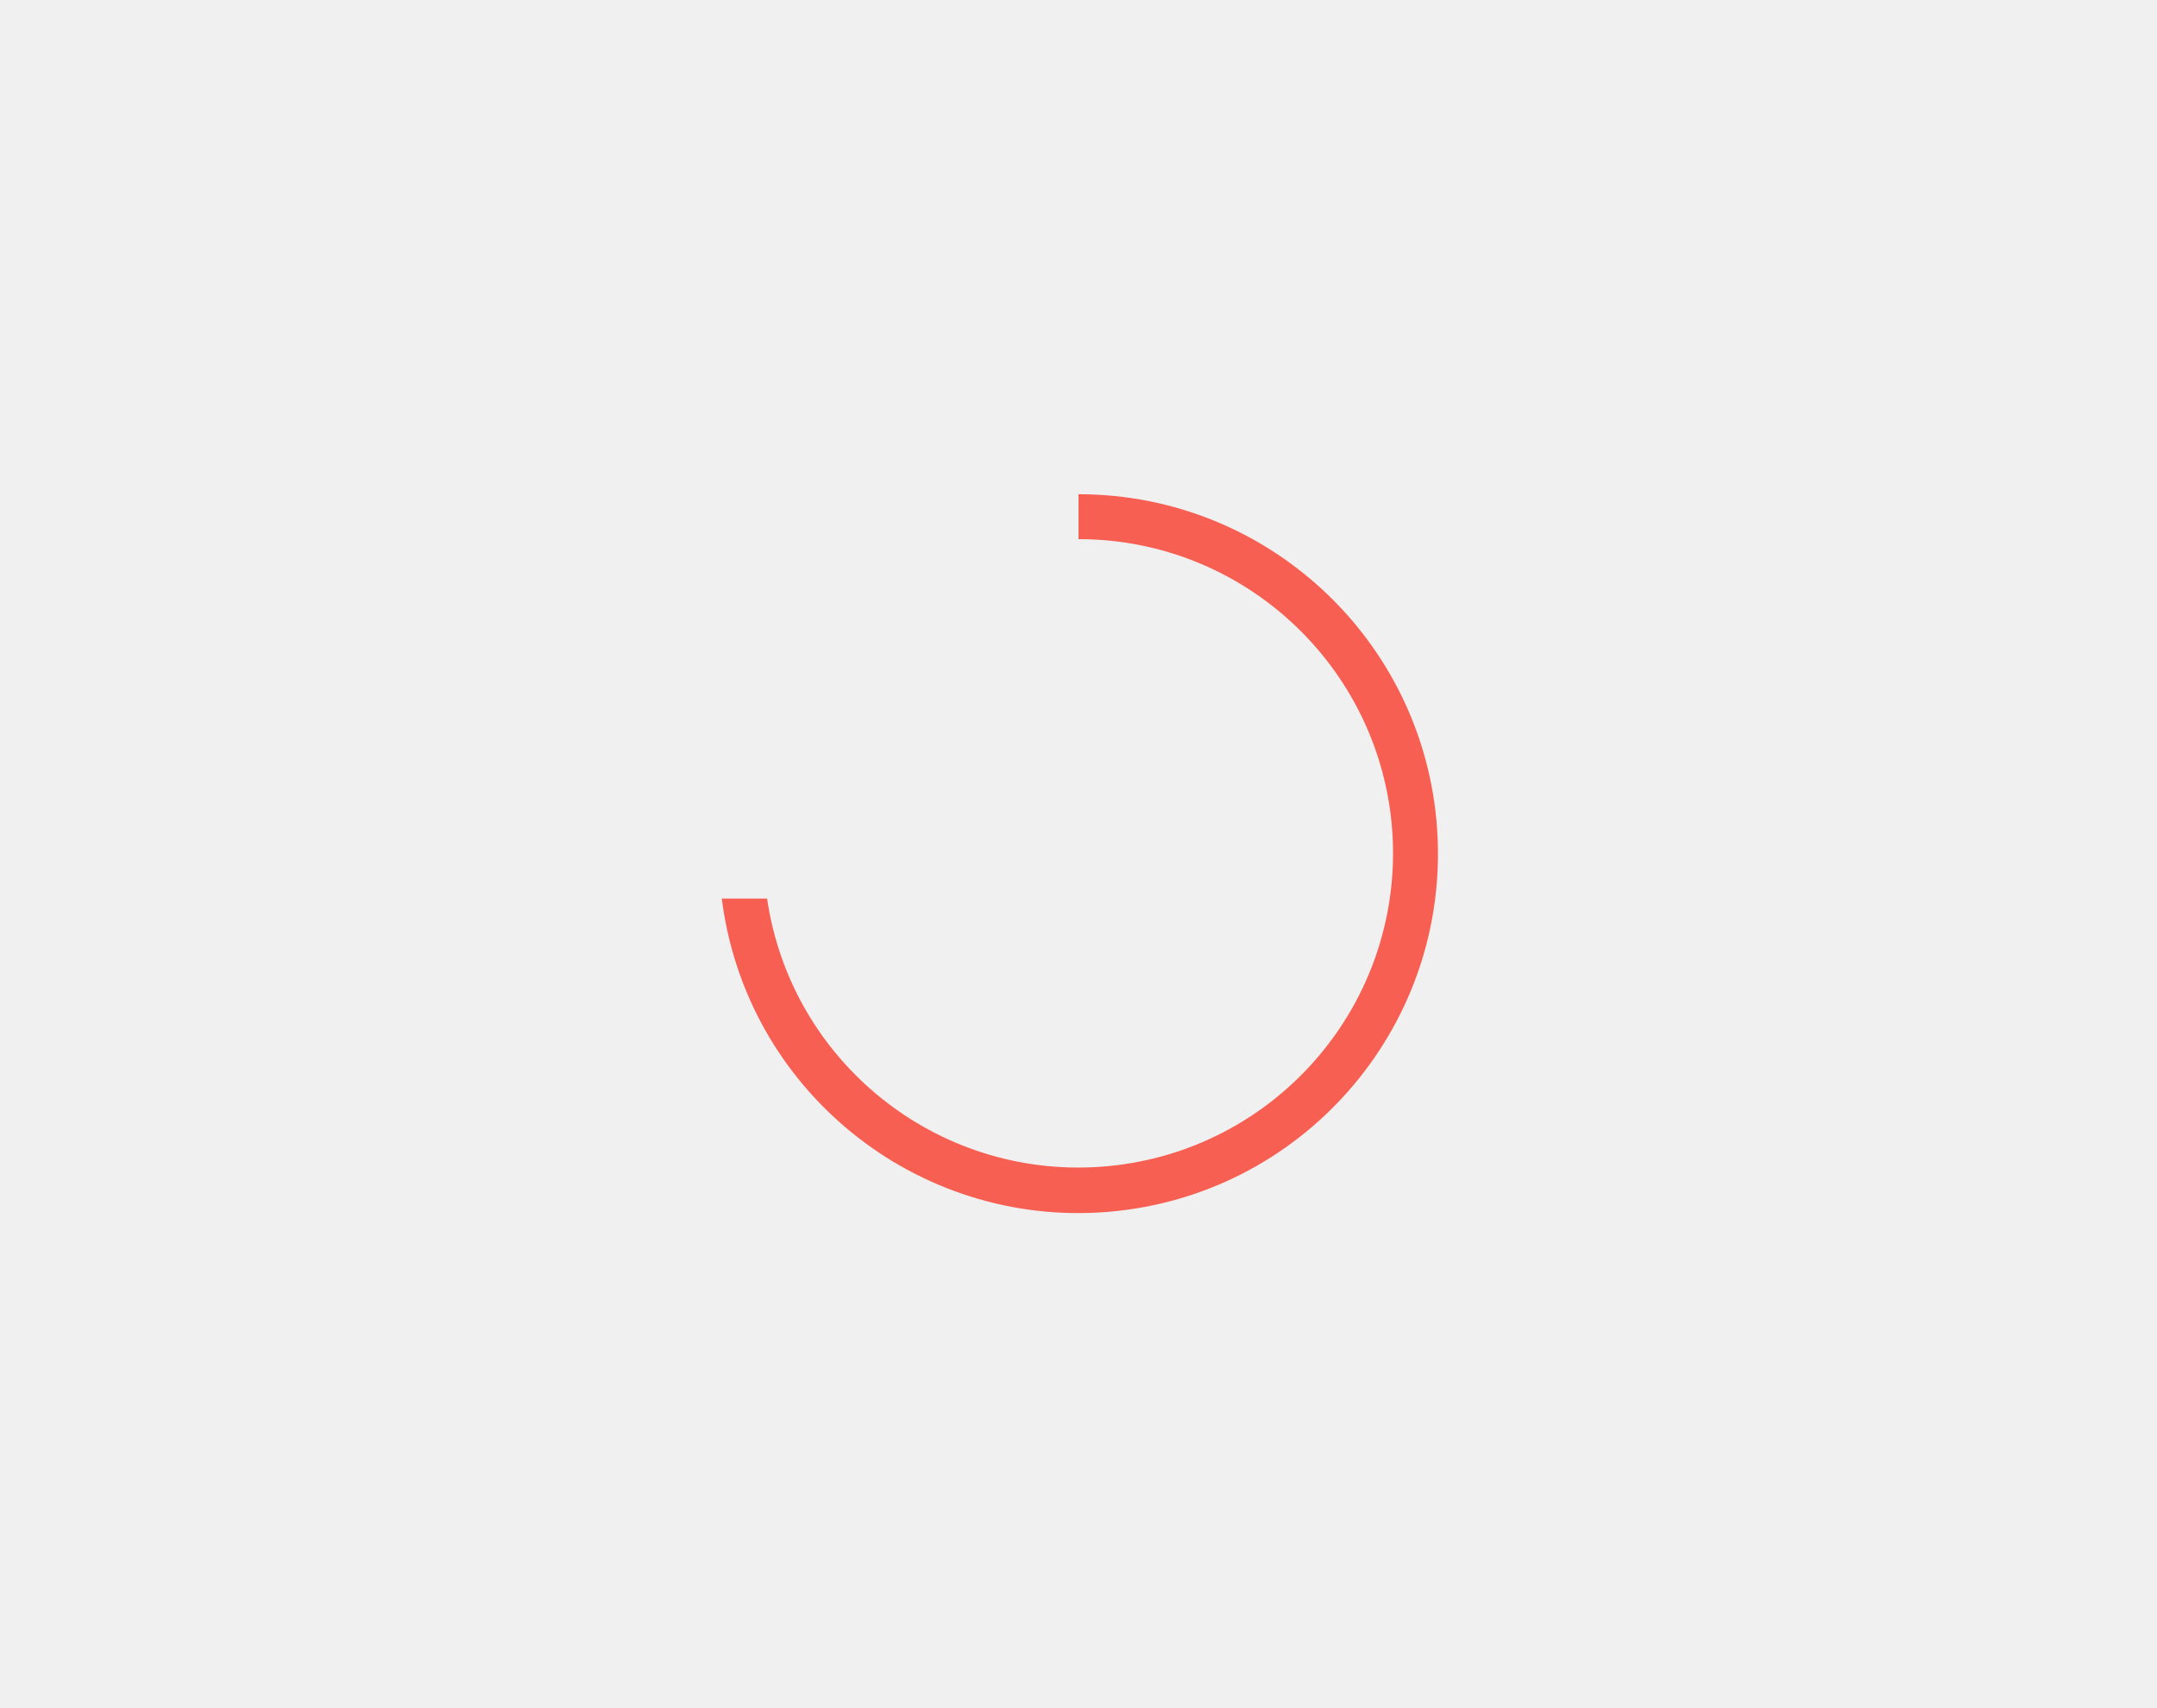
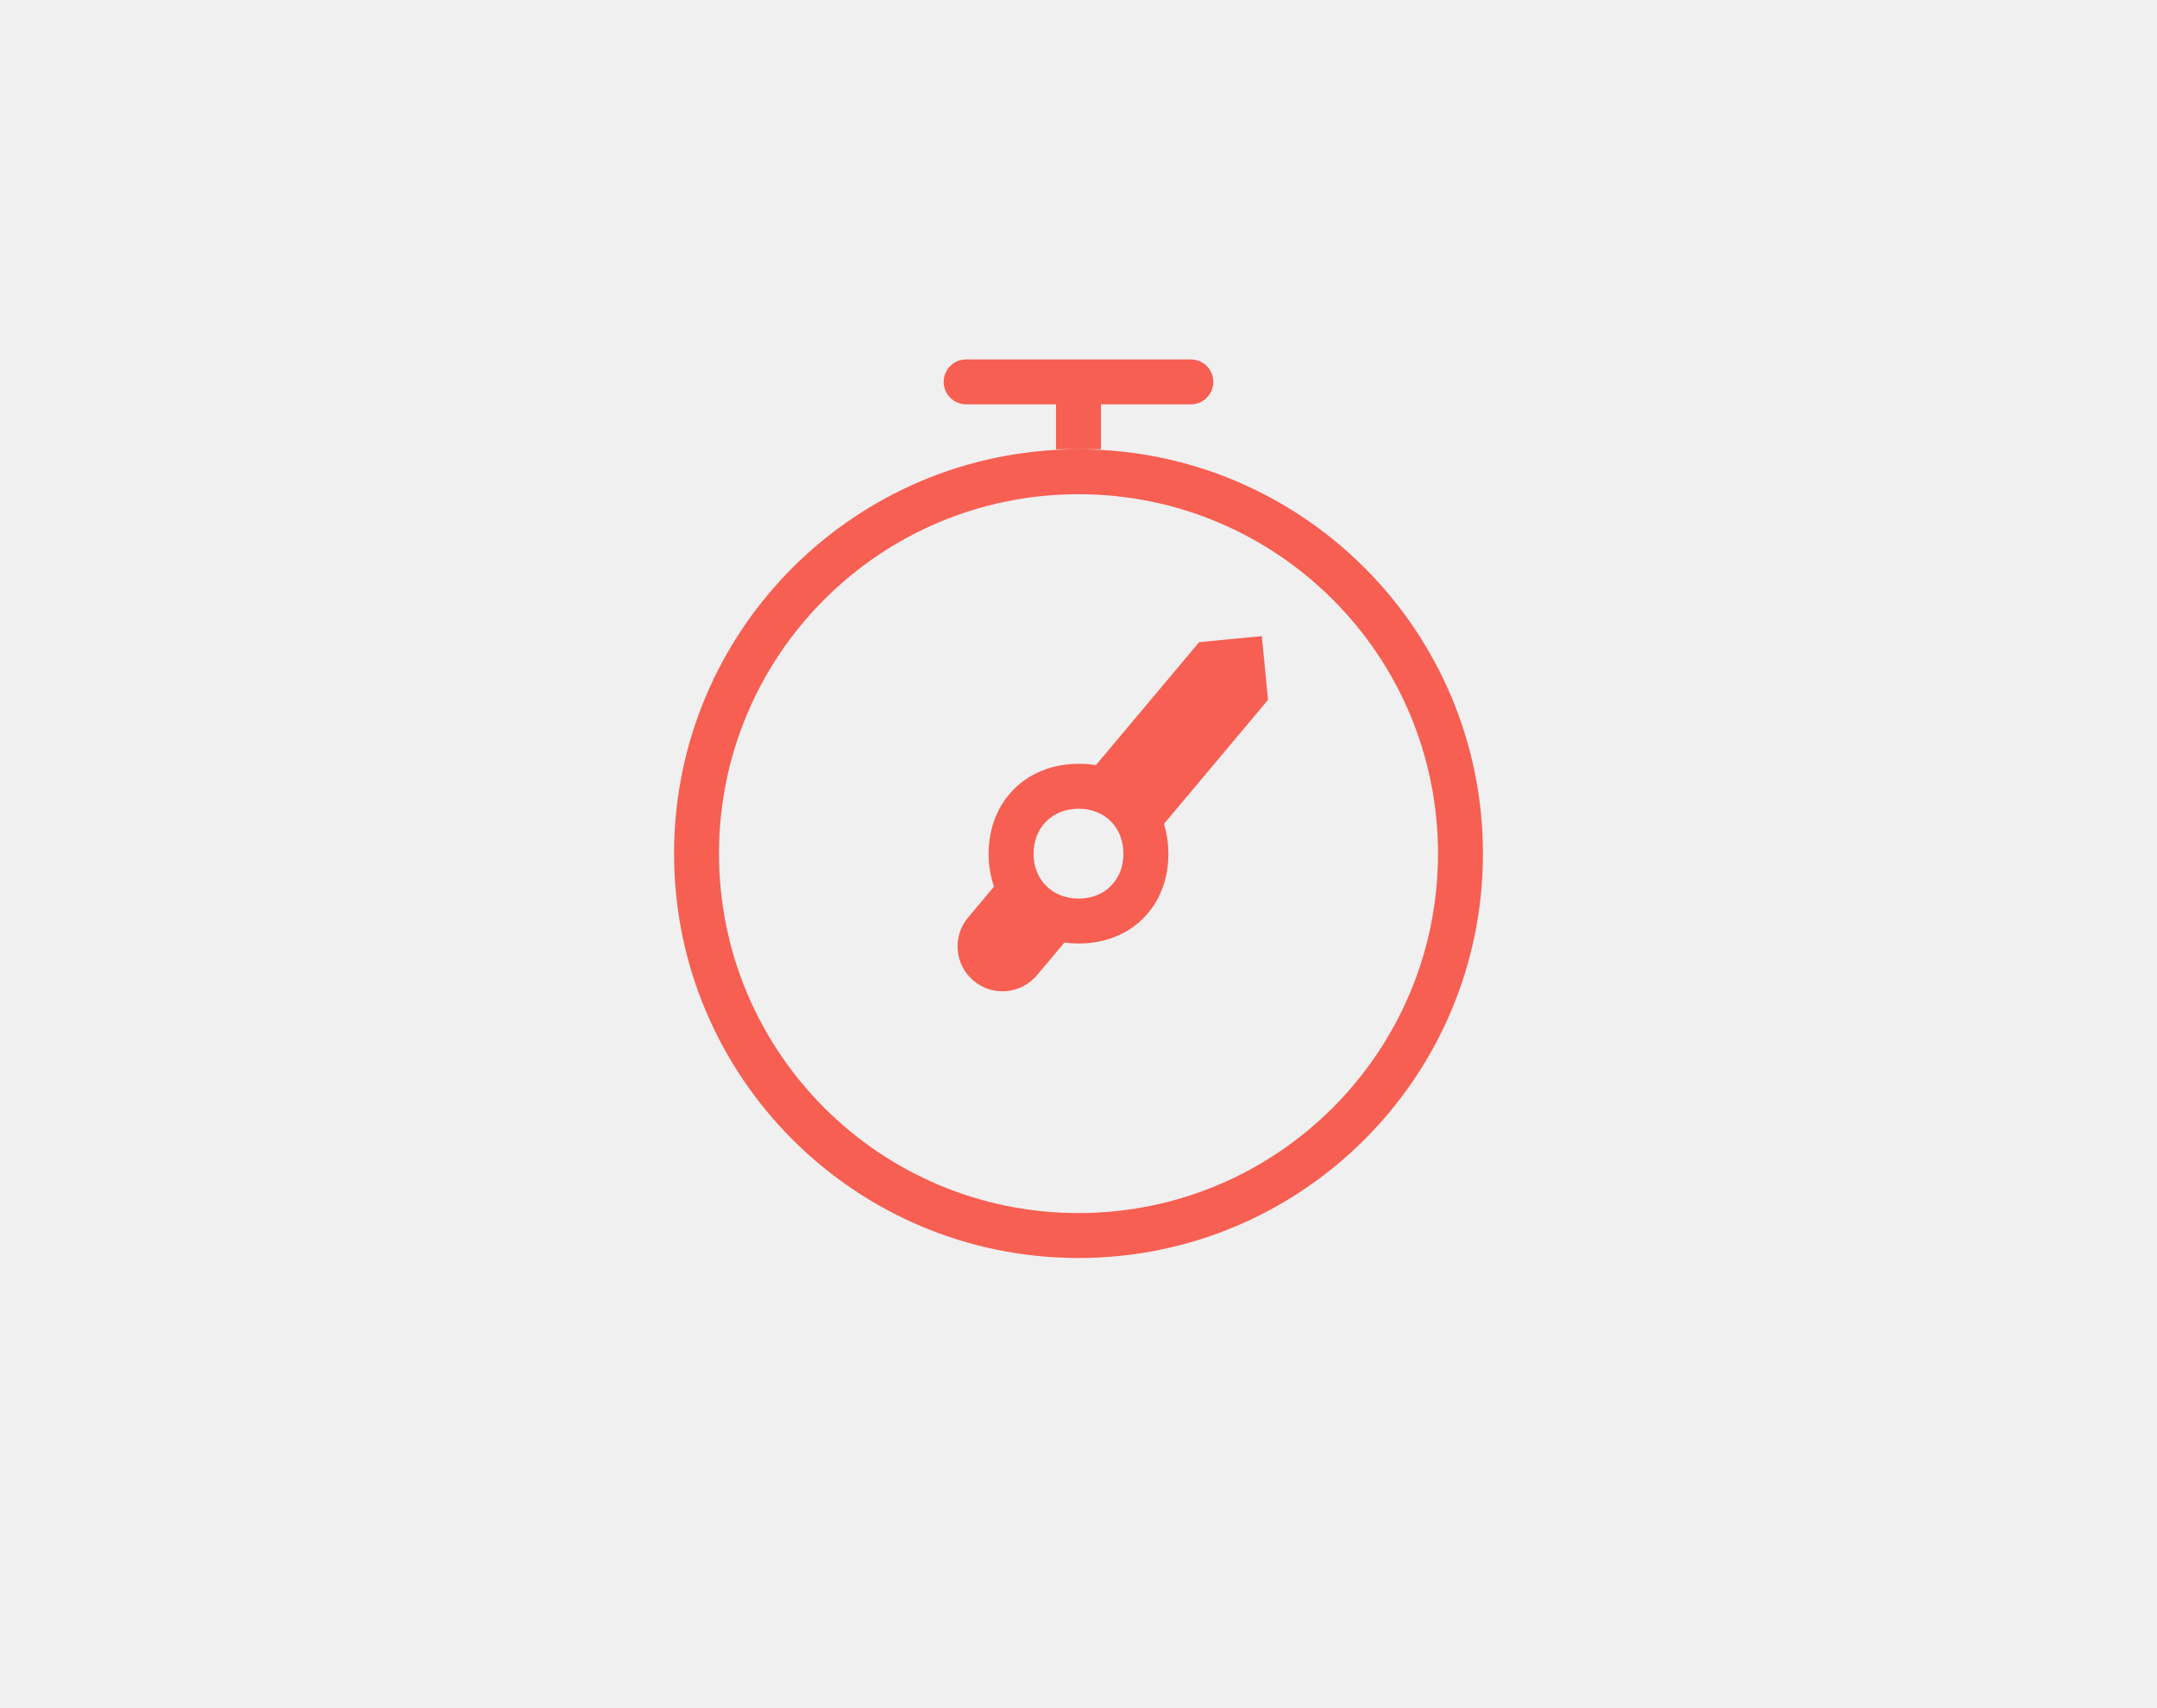
<svg xmlns="http://www.w3.org/2000/svg" xmlns:xlink="http://www.w3.org/1999/xlink" width="48" height="38" viewBox="0 0 48 38">
  <defs>
-     <path id="a" d="M.062 9H1.07A7.002 7.002 0 0 0 15 8a7 7 0 0 0-7-7V0A8 8 0 1 1 .062 9z" />
+     <path id="a" d="M9.5 1v1h-1V1h-2a.5.5 0 0 1 0-1h5a.5.5 0 1 1 0 1h-2zm1.402 9.338c.064.206.098.43.098.67C11 12.167 10.177 13 9.007 13c-.11 0-.217-.007-.32-.022l-.612.729a1 1 0 0 1-1.532-1.286l.578-.688A2.167 2.167 0 0 1 7 11.007C7 9.832 7.838 9 9.007 9c.132 0 .259.01.38.03l2.298-2.737 1.395-.135.137 1.42-2.315 2.76zM9 20A9 9 0 1 1 9 2a9 9 0 0 1 0 18zm0-1A8 8 0 1 0 9 3a8 8 0 0 0 0 16zm.004-7c.584 0 .996-.416.996-.996C10 10.416 9.588 10 9.004 10 8.419 10 8 10.416 8 11.004c0 .58.419.996 1.004.996z" />
  </defs>
  <g fill="none" fill-rule="evenodd">
-     <g transform="translate(16 11)">
+     <g transform="translate(15 8)">
      <mask id="b" fill="#fff">
        <use xlink:href="#a" />
      </mask>
      <use fill="#FFF" fill-opacity="0" xlink:href="#a" />
      <g fill="#f75f52" mask="url(#b)">
-         <path d="M-16-11h48v38h-48z" />
+         <path d="M-15-9h48v38h-48z" />
      </g>
    </g>
  </g>
</svg>
